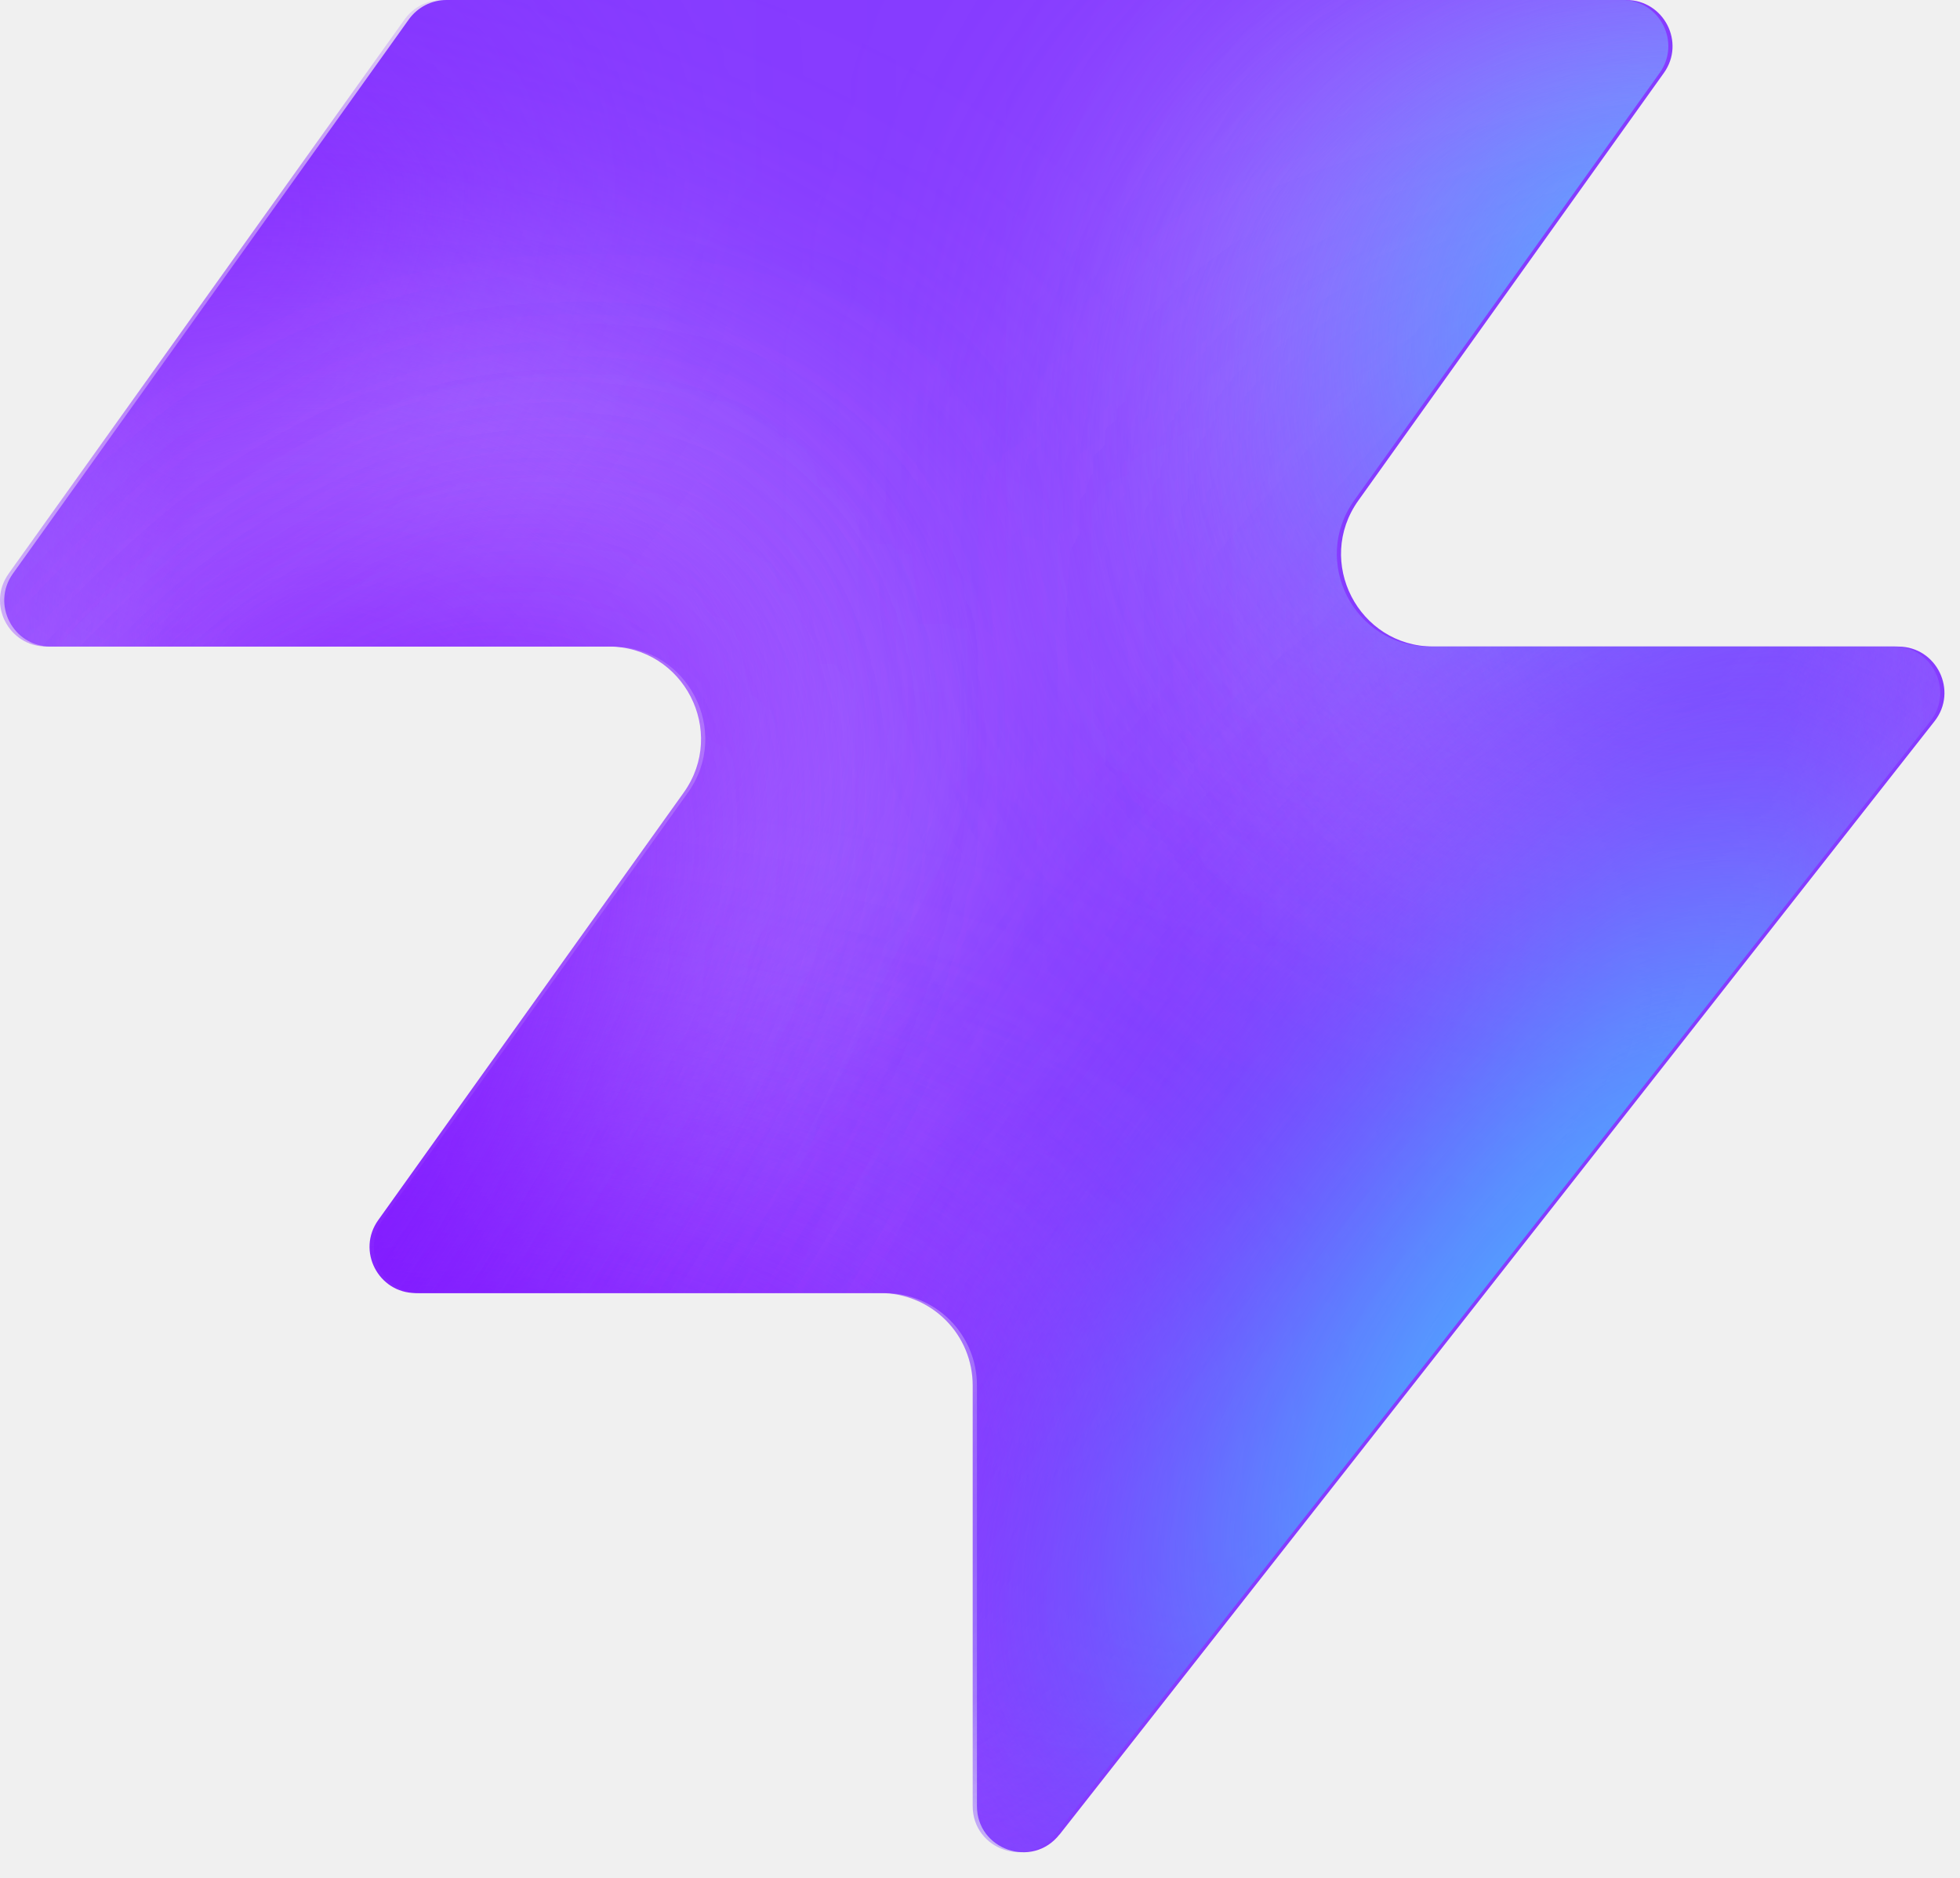
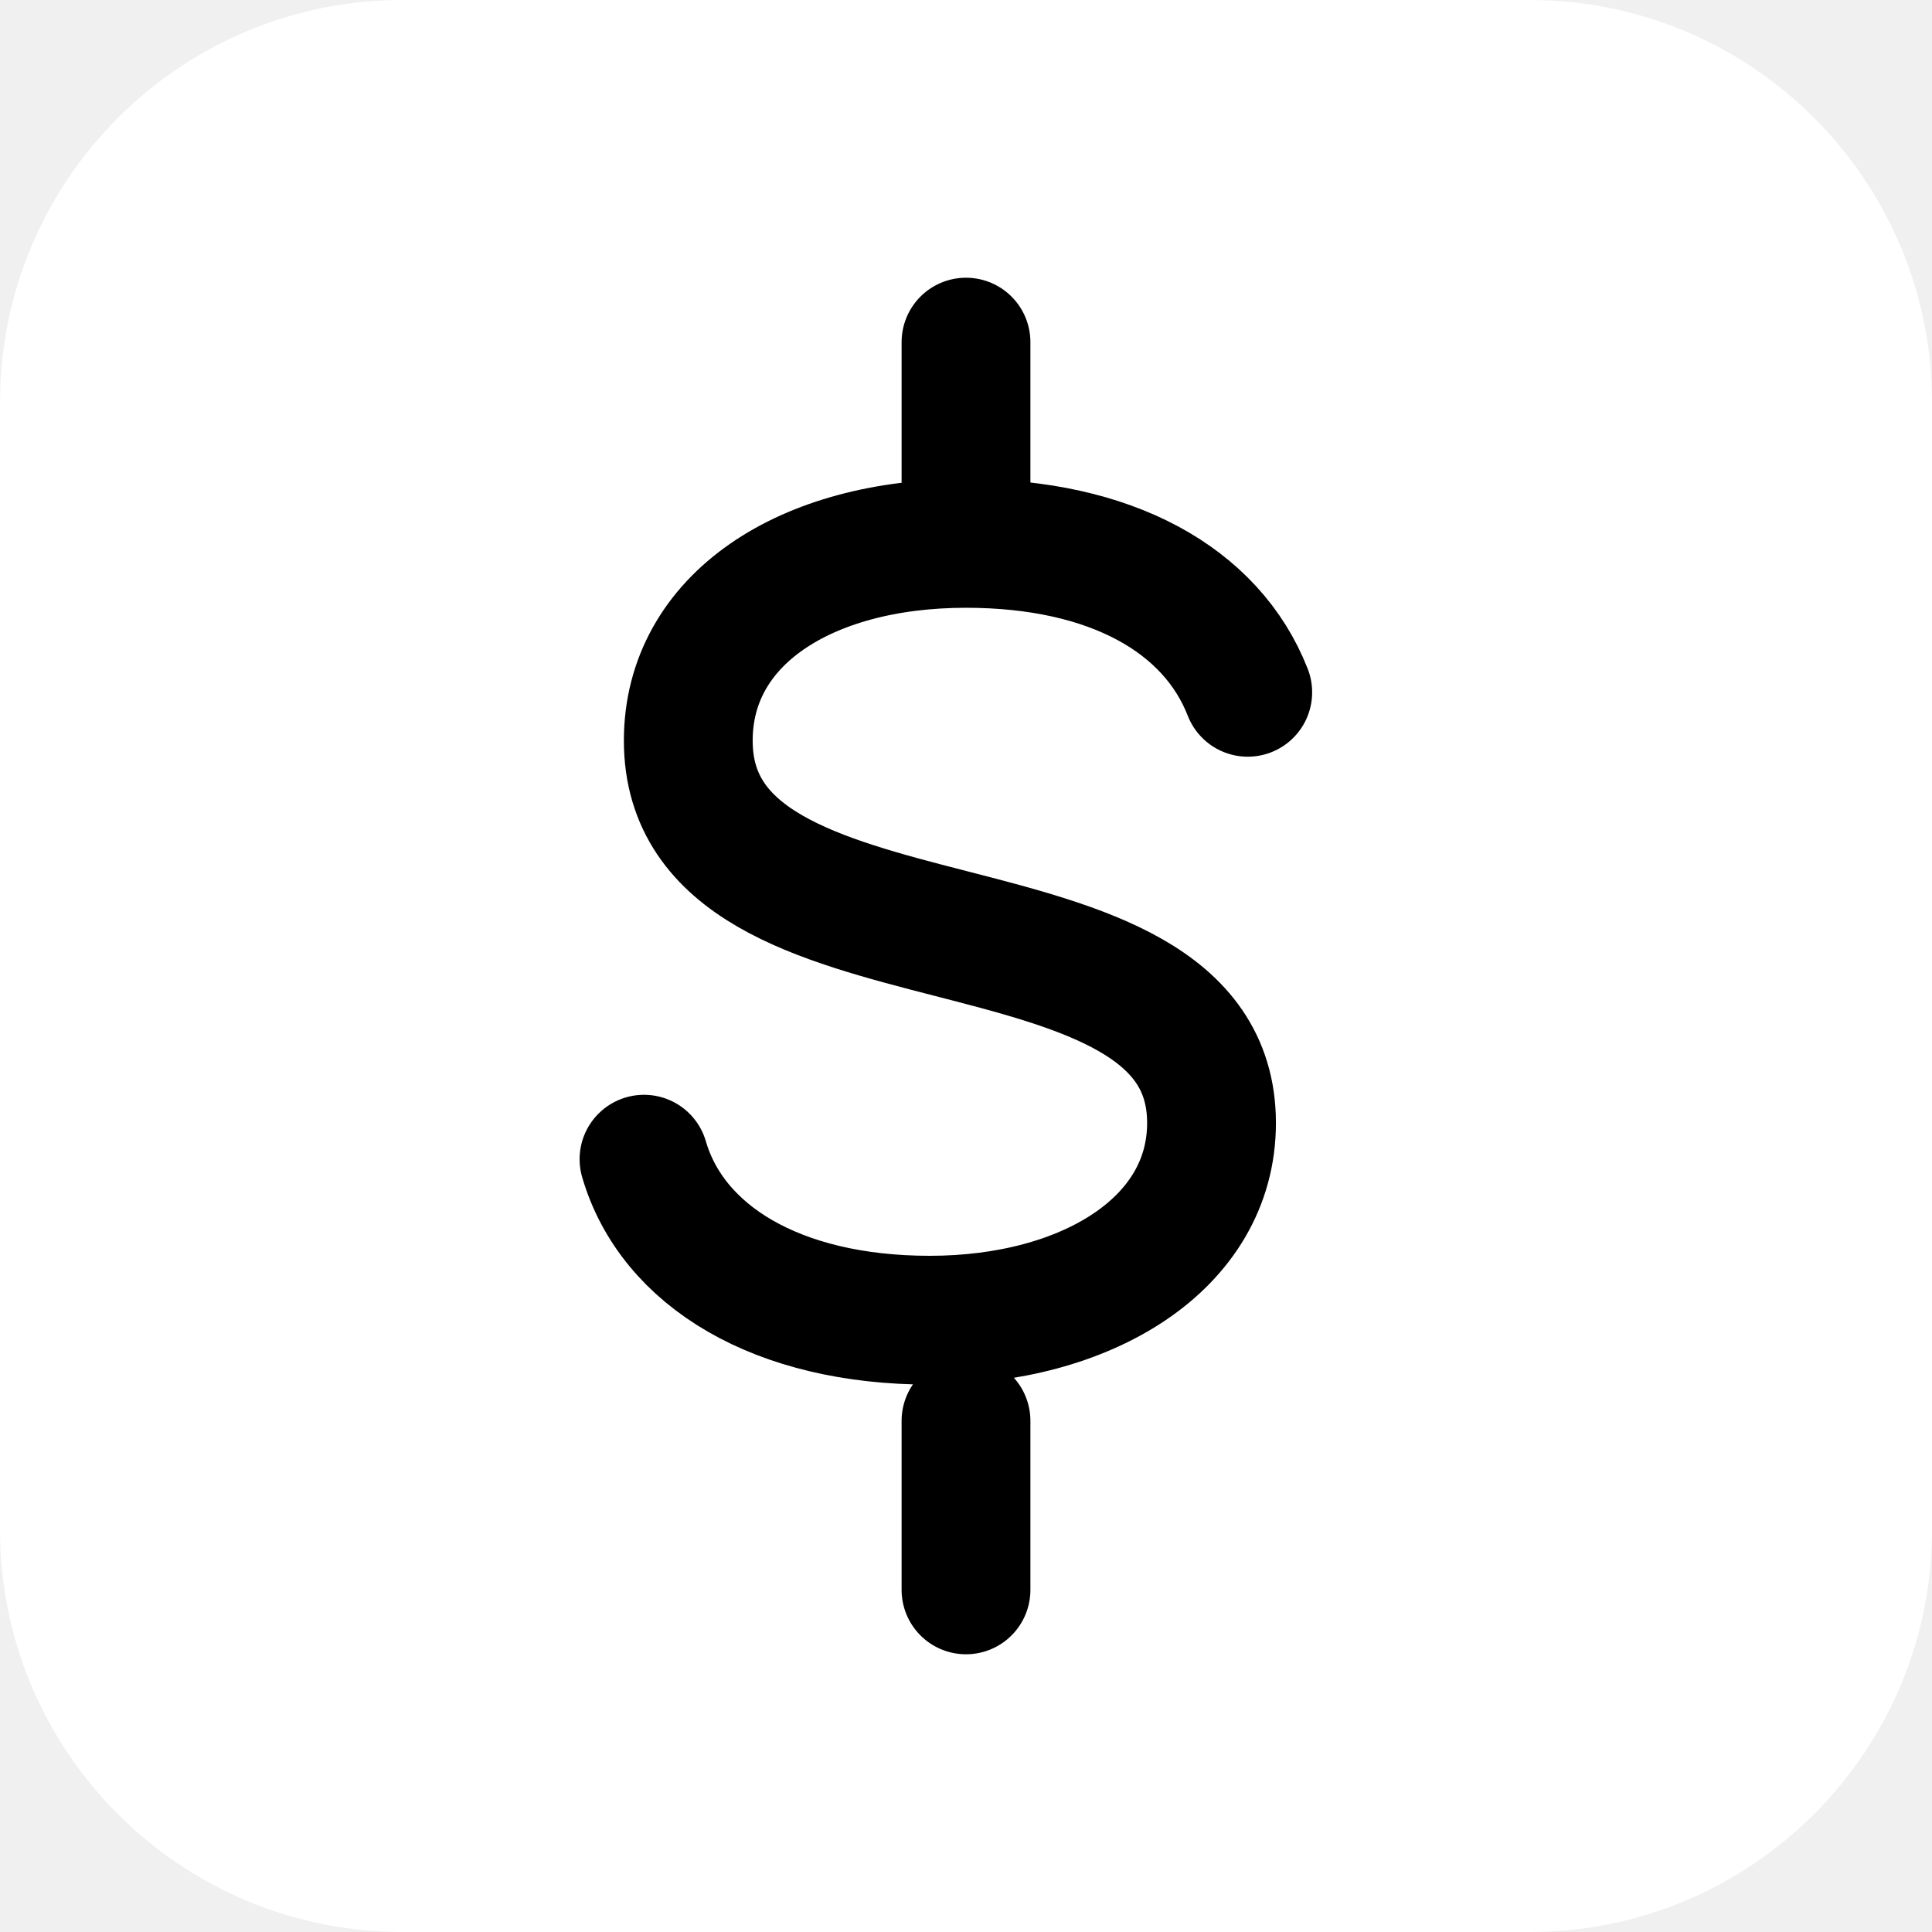
- <svg xmlns="http://www.w3.org/2000/svg" width="48" height="46" fill="none" viewBox="0 0 48 46">
-   <path fill="#863bff" d="M25.946 44.938c-.664.845-2.021.375-2.021-.698V33.937a2.26 2.26 0 0 0-2.262-2.262H10.287c-.92 0-1.456-1.04-.92-1.788l7.48-10.471c1.07-1.497 0-3.578-1.842-3.578H1.237c-.92 0-1.456-1.04-.92-1.788L10.013.474c.214-.297.556-.474.92-.474h28.894c.92 0 1.456 1.04.92 1.788l-7.48 10.471c-1.07 1.498 0 3.579 1.842 3.579h11.377c.943 0 1.473 1.088.89 1.83L25.947 44.94z" style="fill:#863bff;fill:color(display-p3 .525 .23 1);fill-opacity:1" />
-   <mask id="a" width="48" height="46" x="0" y="0" maskUnits="userSpaceOnUse" style="mask-type:alpha">
-     <path fill="#000" d="M25.842 44.938c-.664.844-2.021.375-2.021-.698V33.937a2.26 2.26 0 0 0-2.262-2.262H10.183c-.92 0-1.456-1.04-.92-1.788l7.48-10.471c1.07-1.498 0-3.579-1.842-3.579H1.133c-.92 0-1.456-1.04-.92-1.787L9.91.473c.214-.297.556-.474.92-.474h28.894c.92 0 1.456 1.04.92 1.788l-7.48 10.471c-1.07 1.498 0 3.578 1.842 3.578h11.377c.943 0 1.473 1.088.89 1.832L25.843 44.94z" style="fill:#000;fill-opacity:1" />
-   </mask>
-   <g mask="url(#a)">
-     <g filter="url(#b)">
-       <ellipse cx="5.508" cy="14.704" fill="#ede6ff" rx="5.508" ry="14.704" style="fill:#ede6ff;fill:color(display-p3 .927 .903 1);fill-opacity:1" transform="matrix(.00324 1 1 -.00324 -4.47 31.516)" />
-     </g>
-     <g filter="url(#c)">
-       <ellipse cx="10.399" cy="29.851" fill="#ede6ff" rx="10.399" ry="29.851" style="fill:#ede6ff;fill:color(display-p3 .927 .903 1);fill-opacity:1" transform="matrix(.00324 1 1 -.00324 -39.328 7.883)" />
-     </g>
-     <g filter="url(#d)">
-       <ellipse cx="5.508" cy="30.487" fill="#7e14ff" rx="5.508" ry="30.487" style="fill:#7e14ff;fill:color(display-p3 .492 .077 1);fill-opacity:1" transform="rotate(89.814 -25.913 -14.639)scale(1 -1)" />
-     </g>
-     <g filter="url(#e)">
-       <ellipse cx="5.508" cy="30.599" fill="#7e14ff" rx="5.508" ry="30.599" style="fill:#7e14ff;fill:color(display-p3 .492 .077 1);fill-opacity:1" transform="rotate(89.814 -32.644 -3.334)scale(1 -1)" />
-     </g>
-     <g filter="url(#f)">
-       <ellipse cx="5.508" cy="30.599" fill="#7e14ff" rx="5.508" ry="30.599" style="fill:#7e14ff;fill:color(display-p3 .492 .077 1);fill-opacity:1" transform="matrix(.00324 1 1 -.00324 -34.34 30.47)" />
-     </g>
-     <g filter="url(#g)">
-       <ellipse cx="14.072" cy="22.078" fill="#ede6ff" rx="14.072" ry="22.078" style="fill:#ede6ff;fill:color(display-p3 .927 .903 1);fill-opacity:1" transform="rotate(93.35 24.506 48.493)scale(-1 1)" />
-     </g>
-     <g filter="url(#h)">
-       <ellipse cx="3.47" cy="21.501" fill="#7e14ff" rx="3.47" ry="21.501" style="fill:#7e14ff;fill:color(display-p3 .492 .077 1);fill-opacity:1" transform="rotate(89.009 28.708 47.59)scale(-1 1)" />
-     </g>
-     <g filter="url(#i)">
-       <ellipse cx="3.47" cy="21.501" fill="#7e14ff" rx="3.47" ry="21.501" style="fill:#7e14ff;fill:color(display-p3 .492 .077 1);fill-opacity:1" transform="rotate(89.009 28.708 47.59)scale(-1 1)" />
-     </g>
-     <g filter="url(#j)">
-       <ellipse cx=".387" cy="8.972" fill="#7e14ff" rx="4.407" ry="29.108" style="fill:#7e14ff;fill:color(display-p3 .492 .077 1);fill-opacity:1" transform="rotate(39.51 .387 8.972)" />
-     </g>
-     <g filter="url(#k)">
-       <ellipse cx="47.523" cy="-6.092" fill="#7e14ff" rx="4.407" ry="29.108" style="fill:#7e14ff;fill:color(display-p3 .492 .077 1);fill-opacity:1" transform="rotate(37.892 47.523 -6.092)" />
-     </g>
-     <g filter="url(#l)">
-       <ellipse cx="41.412" cy="6.333" fill="#47bfff" rx="5.971" ry="9.665" style="fill:#47bfff;fill:color(display-p3 .28 .748 1);fill-opacity:1" transform="rotate(37.892 41.412 6.333)" />
-     </g>
-     <g filter="url(#m)">
-       <ellipse cx="-1.879" cy="38.332" fill="#7e14ff" rx="4.407" ry="29.108" style="fill:#7e14ff;fill:color(display-p3 .492 .077 1);fill-opacity:1" transform="rotate(37.892 -1.88 38.332)" />
-     </g>
-     <g filter="url(#n)">
-       <ellipse cx="-1.879" cy="38.332" fill="#7e14ff" rx="4.407" ry="29.108" style="fill:#7e14ff;fill:color(display-p3 .492 .077 1);fill-opacity:1" transform="rotate(37.892 -1.88 38.332)" />
-     </g>
-     <g filter="url(#o)">
-       <ellipse cx="35.651" cy="29.907" fill="#7e14ff" rx="4.407" ry="29.108" style="fill:#7e14ff;fill:color(display-p3 .492 .077 1);fill-opacity:1" transform="rotate(37.892 35.651 29.907)" />
-     </g>
-     <g filter="url(#p)">
-       <ellipse cx="38.418" cy="32.4" fill="#47bfff" rx="5.971" ry="15.297" style="fill:#47bfff;fill:color(display-p3 .28 .748 1);fill-opacity:1" transform="rotate(37.892 38.418 32.4)" />
-     </g>
-   </g>
-   <defs>
-     <filter id="b" width="60.045" height="41.654" x="-19.77" y="16.149" color-interpolation-filters="sRGB" filterUnits="userSpaceOnUse">
-       <feFlood flood-opacity="0" result="BackgroundImageFix" />
-       <feBlend in="SourceGraphic" in2="BackgroundImageFix" result="shape" />
-       <feGaussianBlur result="effect1_foregroundBlur_2002_17158" stdDeviation="7.659" />
-     </filter>
-     <filter id="c" width="90.34" height="51.437" x="-54.613" y="-7.533" color-interpolation-filters="sRGB" filterUnits="userSpaceOnUse">
-       <feFlood flood-opacity="0" result="BackgroundImageFix" />
-       <feBlend in="SourceGraphic" in2="BackgroundImageFix" result="shape" />
-       <feGaussianBlur result="effect1_foregroundBlur_2002_17158" stdDeviation="7.659" />
-     </filter>
-     <filter id="d" width="79.355" height="29.4" x="-49.64" y="2.03" color-interpolation-filters="sRGB" filterUnits="userSpaceOnUse">
-       <feFlood flood-opacity="0" result="BackgroundImageFix" />
-       <feBlend in="SourceGraphic" in2="BackgroundImageFix" result="shape" />
-       <feGaussianBlur result="effect1_foregroundBlur_2002_17158" stdDeviation="4.596" />
-     </filter>
-     <filter id="e" width="79.579" height="29.4" x="-45.045" y="20.029" color-interpolation-filters="sRGB" filterUnits="userSpaceOnUse">
-       <feFlood flood-opacity="0" result="BackgroundImageFix" />
-       <feBlend in="SourceGraphic" in2="BackgroundImageFix" result="shape" />
-       <feGaussianBlur result="effect1_foregroundBlur_2002_17158" stdDeviation="4.596" />
-     </filter>
-     <filter id="f" width="79.579" height="29.4" x="-43.513" y="21.178" color-interpolation-filters="sRGB" filterUnits="userSpaceOnUse">
-       <feFlood flood-opacity="0" result="BackgroundImageFix" />
-       <feBlend in="SourceGraphic" in2="BackgroundImageFix" result="shape" />
-       <feGaussianBlur result="effect1_foregroundBlur_2002_17158" stdDeviation="4.596" />
-     </filter>
-     <filter id="g" width="74.749" height="58.852" x="15.756" y="-17.901" color-interpolation-filters="sRGB" filterUnits="userSpaceOnUse">
-       <feFlood flood-opacity="0" result="BackgroundImageFix" />
-       <feBlend in="SourceGraphic" in2="BackgroundImageFix" result="shape" />
-       <feGaussianBlur result="effect1_foregroundBlur_2002_17158" stdDeviation="7.659" />
-     </filter>
-     <filter id="h" width="61.377" height="25.362" x="23.548" y="2.284" color-interpolation-filters="sRGB" filterUnits="userSpaceOnUse">
-       <feFlood flood-opacity="0" result="BackgroundImageFix" />
-       <feBlend in="SourceGraphic" in2="BackgroundImageFix" result="shape" />
-       <feGaussianBlur result="effect1_foregroundBlur_2002_17158" stdDeviation="4.596" />
-     </filter>
-     <filter id="i" width="61.377" height="25.362" x="23.548" y="2.284" color-interpolation-filters="sRGB" filterUnits="userSpaceOnUse">
-       <feFlood flood-opacity="0" result="BackgroundImageFix" />
-       <feBlend in="SourceGraphic" in2="BackgroundImageFix" result="shape" />
-       <feGaussianBlur result="effect1_foregroundBlur_2002_17158" stdDeviation="4.596" />
-     </filter>
-     <filter id="j" width="56.045" height="63.649" x="-27.636" y="-22.853" color-interpolation-filters="sRGB" filterUnits="userSpaceOnUse">
-       <feFlood flood-opacity="0" result="BackgroundImageFix" />
-       <feBlend in="SourceGraphic" in2="BackgroundImageFix" result="shape" />
-       <feGaussianBlur result="effect1_foregroundBlur_2002_17158" stdDeviation="4.596" />
-     </filter>
-     <filter id="k" width="54.814" height="64.646" x="20.116" y="-38.415" color-interpolation-filters="sRGB" filterUnits="userSpaceOnUse">
-       <feFlood flood-opacity="0" result="BackgroundImageFix" />
-       <feBlend in="SourceGraphic" in2="BackgroundImageFix" result="shape" />
-       <feGaussianBlur result="effect1_foregroundBlur_2002_17158" stdDeviation="4.596" />
-     </filter>
-     <filter id="l" width="33.541" height="35.313" x="24.641" y="-11.323" color-interpolation-filters="sRGB" filterUnits="userSpaceOnUse">
-       <feFlood flood-opacity="0" result="BackgroundImageFix" />
-       <feBlend in="SourceGraphic" in2="BackgroundImageFix" result="shape" />
-       <feGaussianBlur result="effect1_foregroundBlur_2002_17158" stdDeviation="4.596" />
-     </filter>
-     <filter id="m" width="54.814" height="64.646" x="-29.286" y="6.009" color-interpolation-filters="sRGB" filterUnits="userSpaceOnUse">
-       <feFlood flood-opacity="0" result="BackgroundImageFix" />
-       <feBlend in="SourceGraphic" in2="BackgroundImageFix" result="shape" />
-       <feGaussianBlur result="effect1_foregroundBlur_2002_17158" stdDeviation="4.596" />
-     </filter>
-     <filter id="n" width="54.814" height="64.646" x="-29.286" y="6.009" color-interpolation-filters="sRGB" filterUnits="userSpaceOnUse">
-       <feFlood flood-opacity="0" result="BackgroundImageFix" />
-       <feBlend in="SourceGraphic" in2="BackgroundImageFix" result="shape" />
-       <feGaussianBlur result="effect1_foregroundBlur_2002_17158" stdDeviation="4.596" />
-     </filter>
-     <filter id="o" width="54.814" height="64.646" x="8.244" y="-2.416" color-interpolation-filters="sRGB" filterUnits="userSpaceOnUse">
-       <feFlood flood-opacity="0" result="BackgroundImageFix" />
-       <feBlend in="SourceGraphic" in2="BackgroundImageFix" result="shape" />
-       <feGaussianBlur result="effect1_foregroundBlur_2002_17158" stdDeviation="4.596" />
-     </filter>
-     <filter id="p" width="39.409" height="43.623" x="18.713" y="10.588" color-interpolation-filters="sRGB" filterUnits="userSpaceOnUse">
-       <feFlood flood-opacity="0" result="BackgroundImageFix" />
-       <feBlend in="SourceGraphic" in2="BackgroundImageFix" result="shape" />
-       <feGaussianBlur result="effect1_foregroundBlur_2002_17158" stdDeviation="4.596" />
-     </filter>
-   </defs>
+ <svg xmlns="http://www.w3.org/2000/svg" width="48" height="48" viewBox="0 0 48 48" fill="none">
+   <rect width="48" height="48" rx="10" fill="#ffffff" />
+   <path d="M24 8.5v4.2M24 35.3v4.2" stroke="#000000" stroke-width="3.2" stroke-linecap="round" />
+   <path d="M31 17.2c-.9-2.3-3.4-3.7-7-3.7-4 0-6.9 1.9-6.9 4.9 0 6.2 13 3.4 13 9.5 0 3-3.1 4.9-7 4.9-3.8 0-6.4-1.6-7.1-4" stroke="#000000" stroke-width="3.2" stroke-linecap="round" stroke-linejoin="round" />
</svg>
